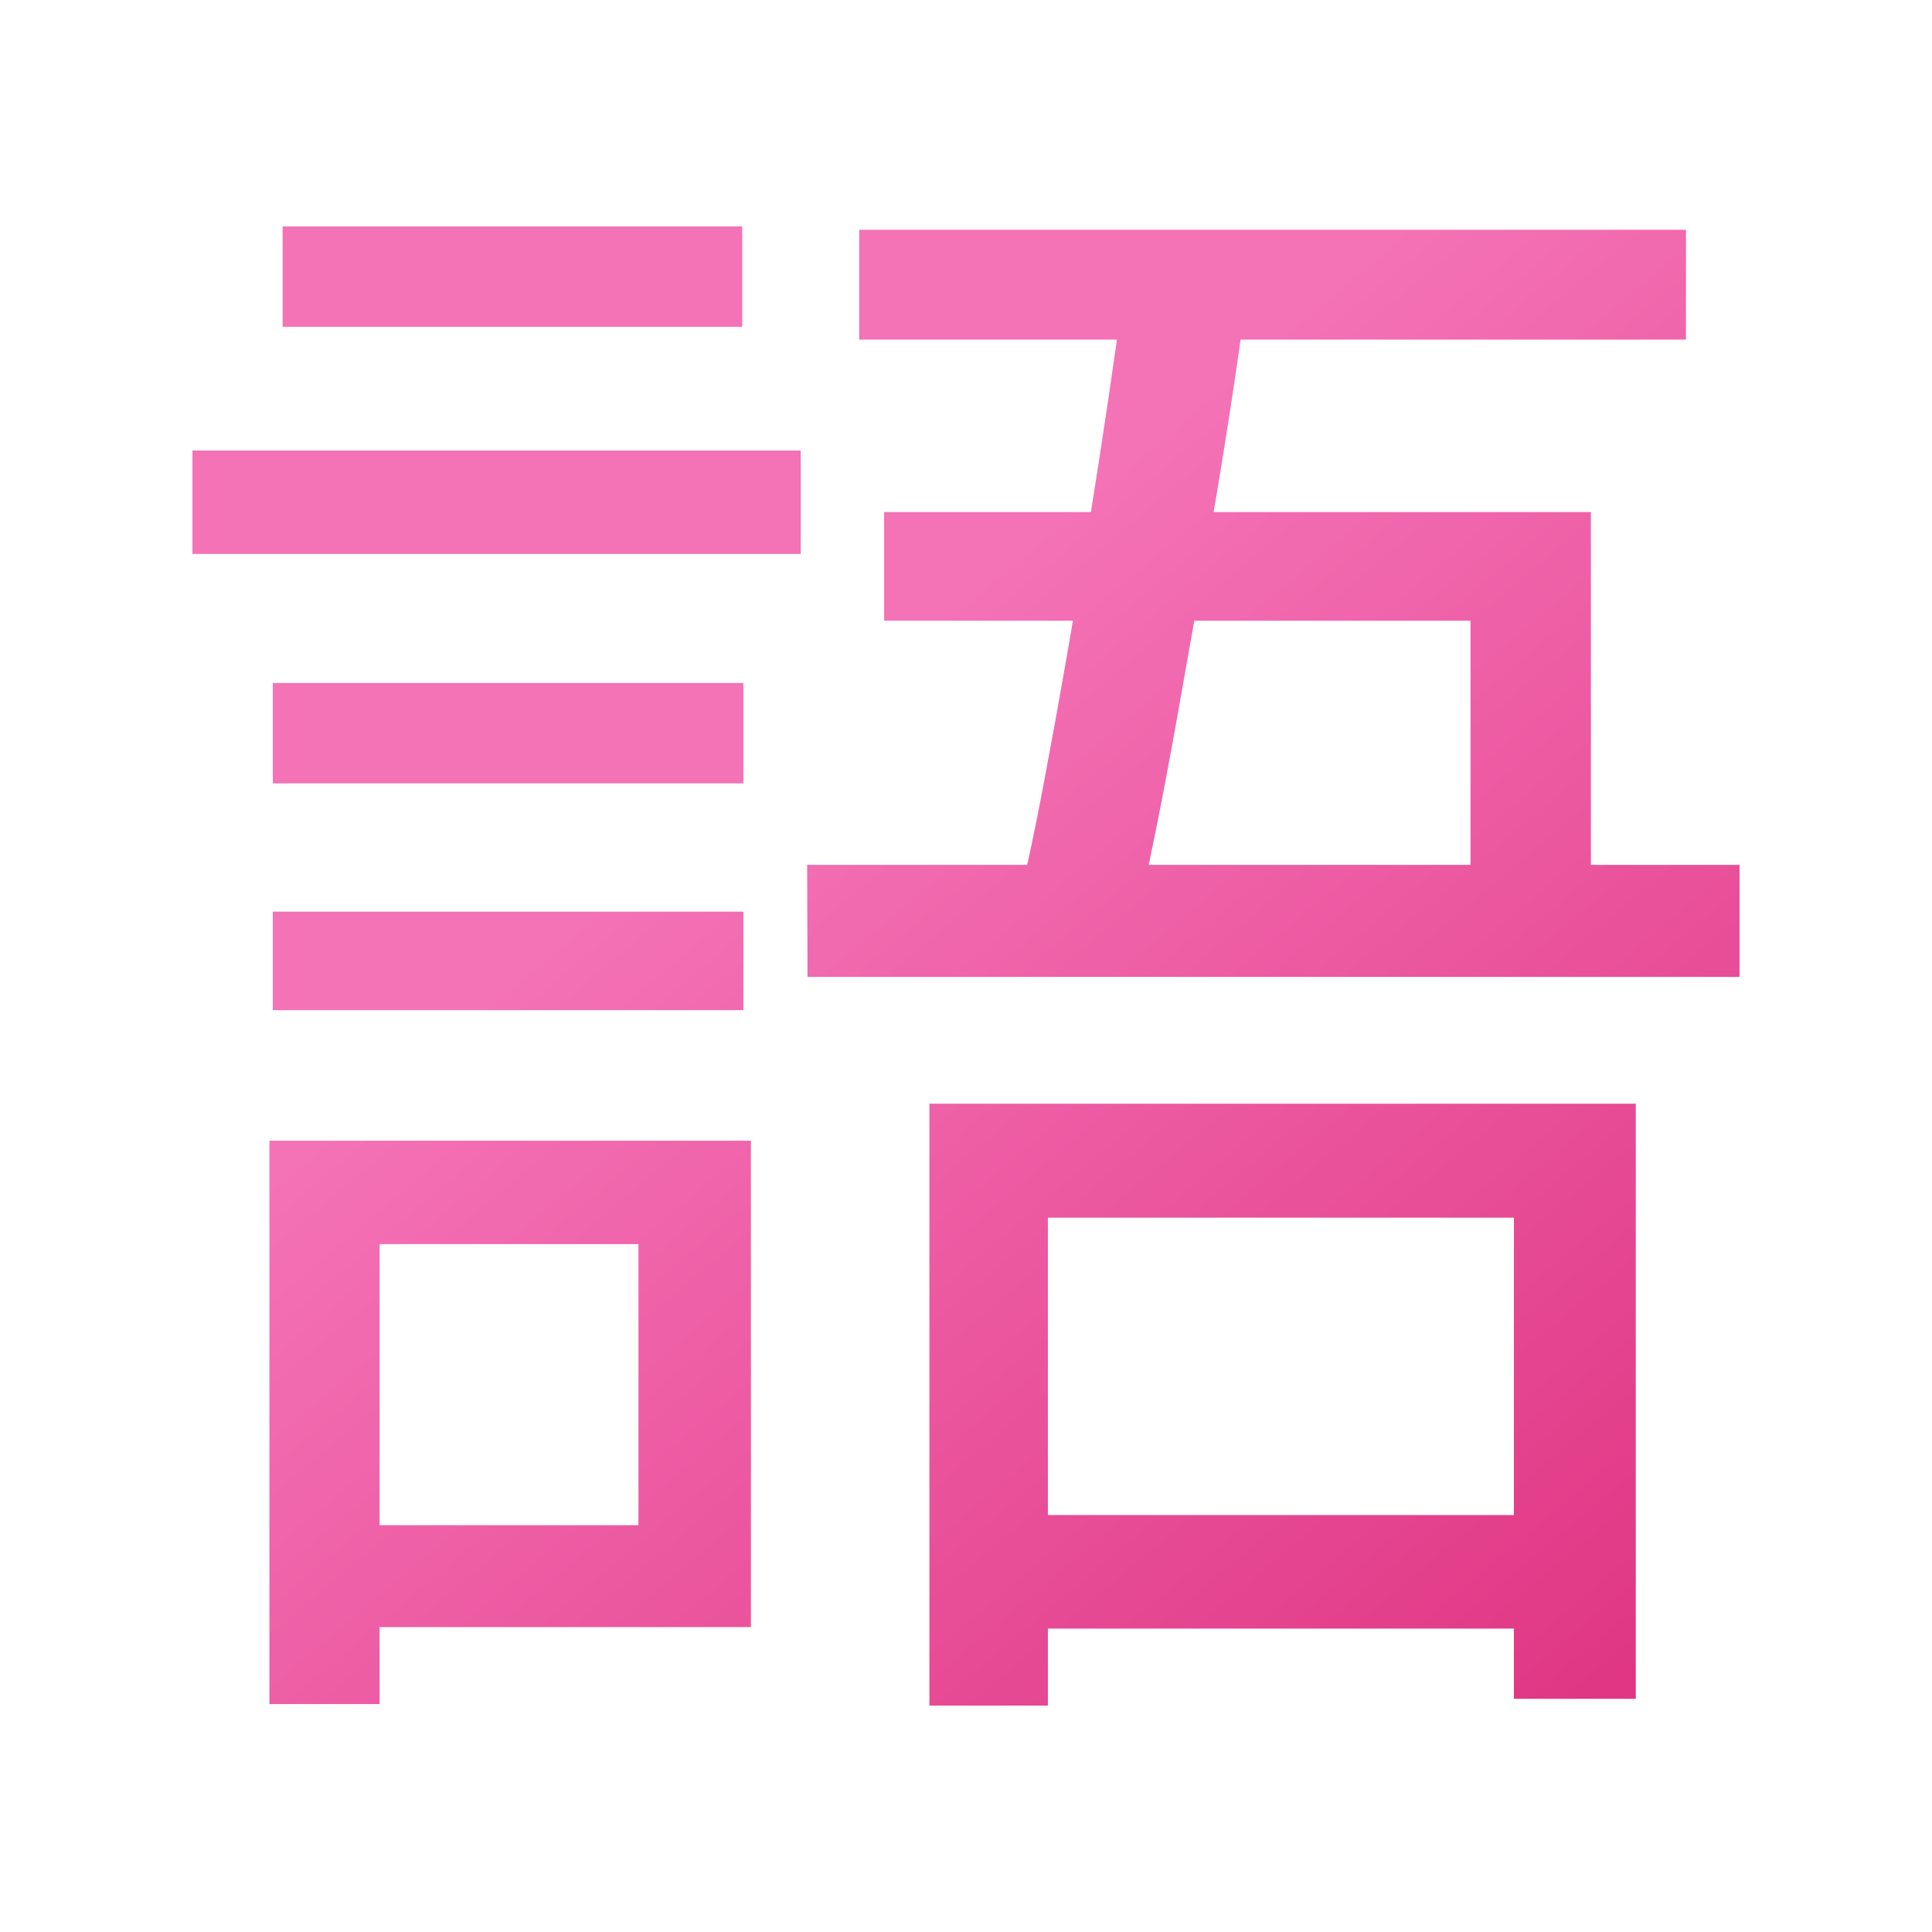
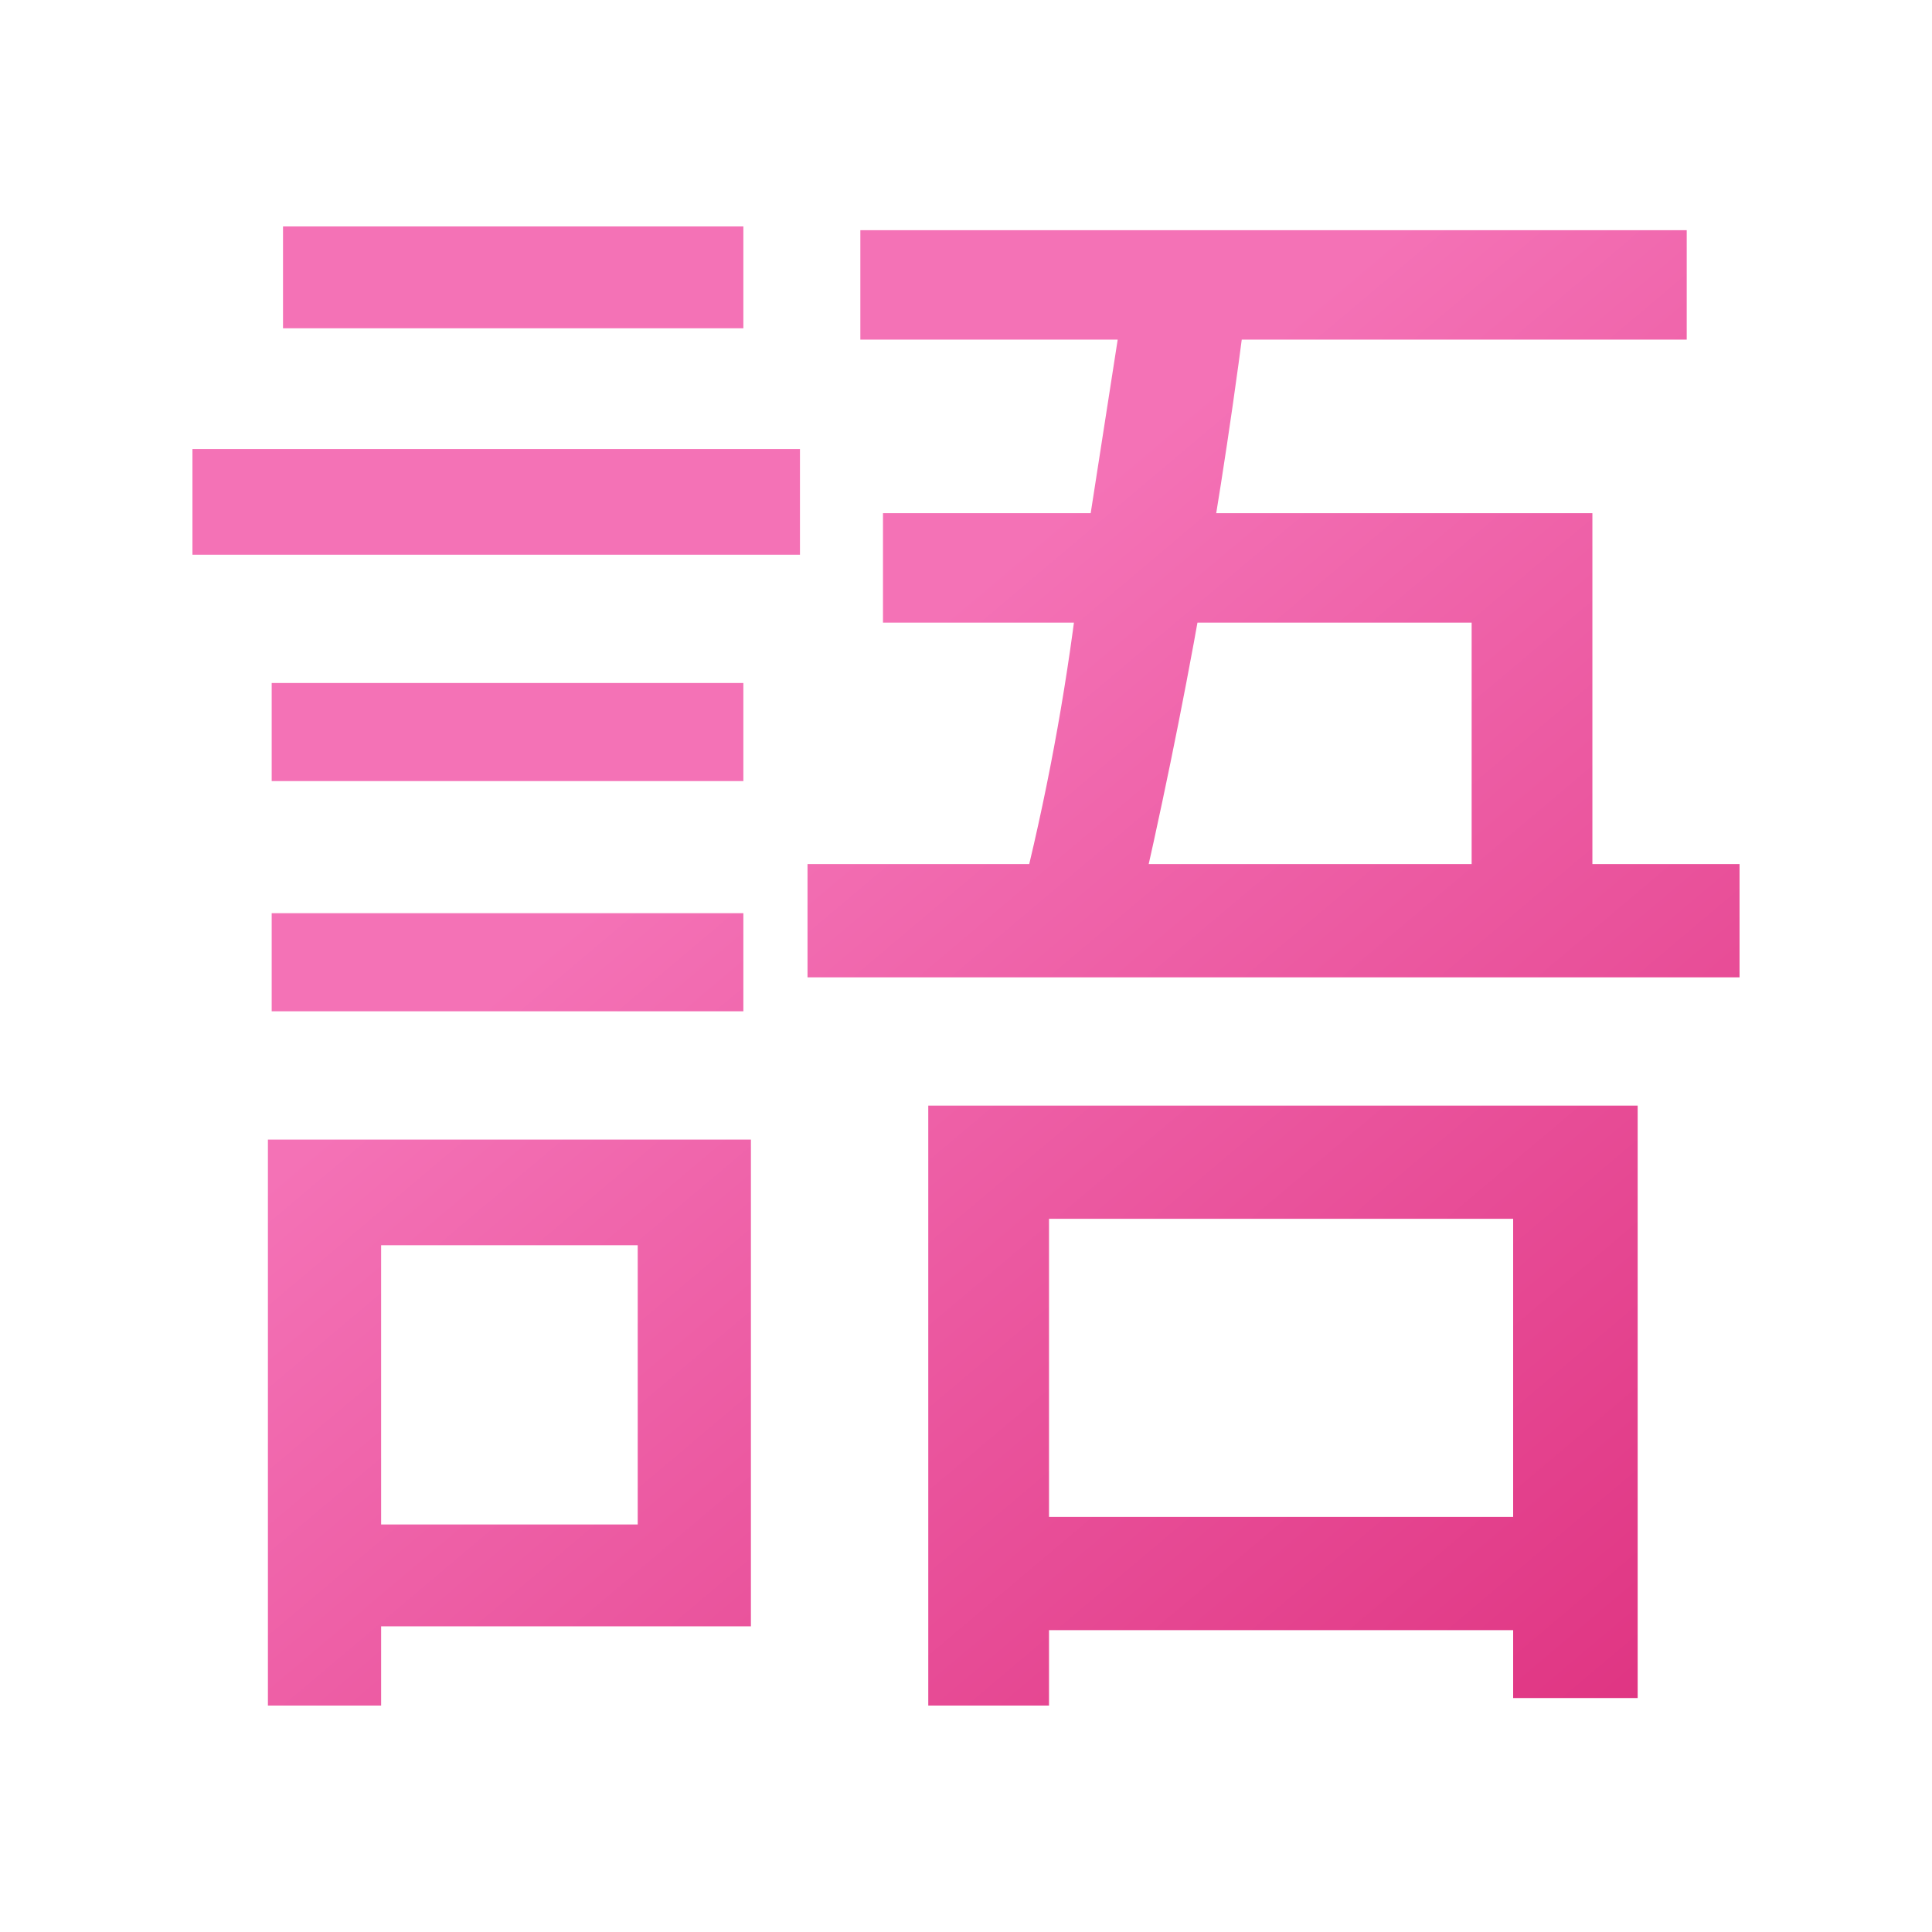
- <svg xmlns="http://www.w3.org/2000/svg" width="512" height="512" fill="none" viewBox="0 0 512 512">
-   <path fill="url(#paint0_linear_25_2)" d="M246.3 292.5h187.2v157.7h-32.3V322.7H277.7V452h-31.4zm-12-156.8h187.3v108.6h-31.9v-79.8H234.3zM298.5 72l32.3 3q-3.5 27-8.8 58.5l-10.7 60.3q-5.3 29.3-10.1 50h-32.4q4-15.9 8-37.2A2657 2657 0 0 0 298.5 72m-70.8-11.1h219.1V90H227.7zm-13.8 168.3H461v29.7H214zm47 172.3h158.5v30.1H260.9zM72.3 181H197v26.6H72.3zm2.6-121h121.8v26.6H74.9zm-2.6 181.6H197v26.1H72.3zM51 119.4h161.2v27.4H51zm36.7 182.9H199v128.9H87.7v-27h81.5v-74.5H87.7zm-16.3 0h29.2v149.3H71.4z" />
+ <svg xmlns="http://www.w3.org/2000/svg" width="512" height="512" fill="none">
+   <path fill="url(#a)" d="M246 293h188v157h-33V323H278v129h-32zm-12-157h188v108h-32v-79H234zm65-64 32 3a1604 1604 0 0 1-30 169h-32a647 647 0 0 0 16-82zm-71-11h219v29H228zm-14 168h247v30H214zm47 173h158v30H261zM72 181h125v26H72zm3-121h122v27H75zm-3 182h125v26H72zM51 119h161v28H51zm37 183h111v129H88v-27h81v-74H88zm-17 0h30v150H71z" />
  <defs>
-     <linearGradient id="paint0_linear_25_2" x1="55.8" x2="440.3" y1="92.1" y2="547.8" gradientUnits="userSpaceOnUse">
+     <linearGradient id="a" x1="55.8" x2="440.3" y1="92.1" y2="547.8" gradientUnits="userSpaceOnUse">
      <stop offset=".3" stop-color="#f472b6" />
      <stop offset="1" stop-color="#db2777" />
    </linearGradient>
  </defs>
</svg>
